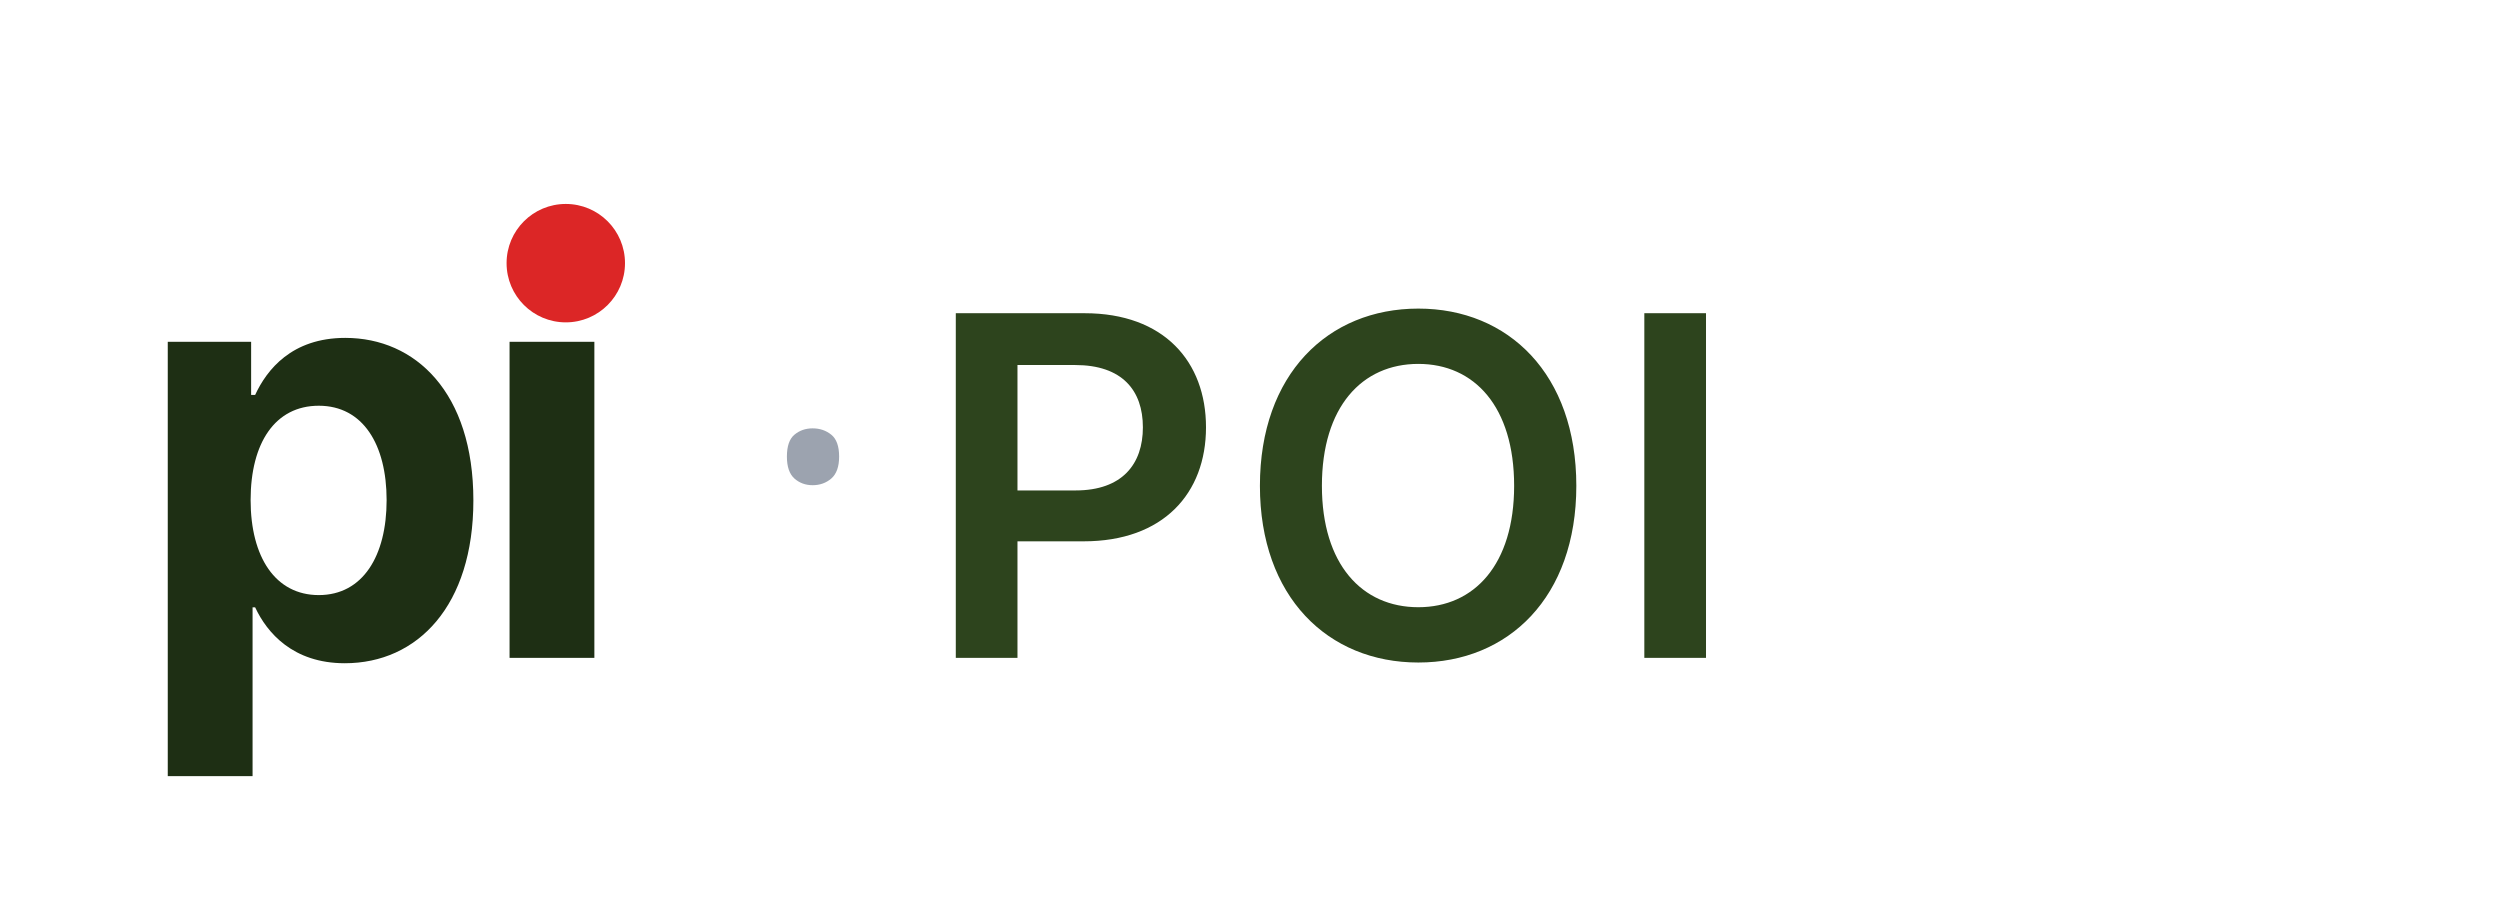
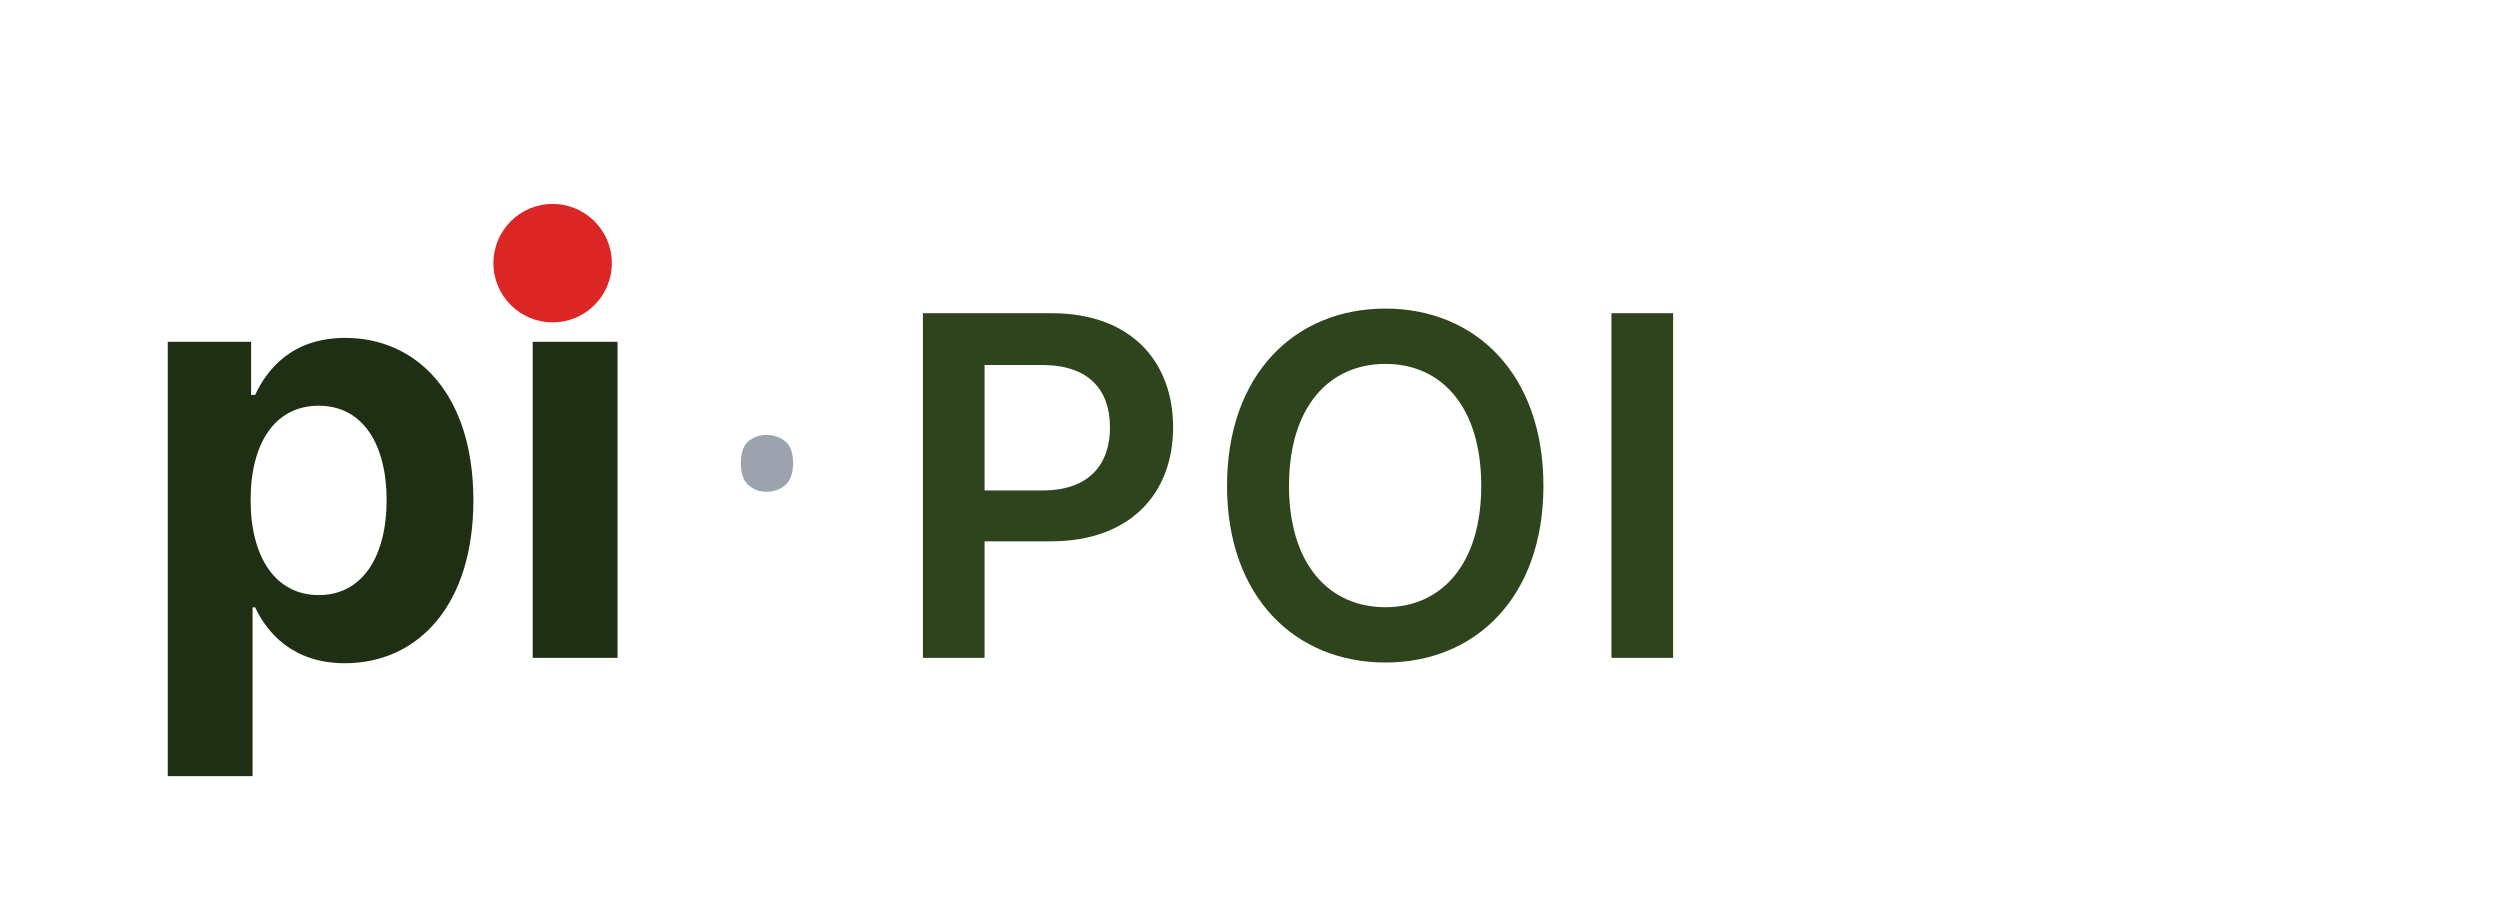
<svg xmlns="http://www.w3.org/2000/svg" viewBox="0 0 380 140" role="img" aria-label="Pi · POI">
  <defs>
    <style>
      .pi {
        font-family: 'IBM Plex Sans', system-ui, -apple-system, 'Segoe UI', sans-serif;
        font-weight: 700;
        font-size: 88px;
-         letter-spacing: -0.04em;
+         /* No letter-spacing: matches the locked mark-pi.svg tracking. */
        fill: #1e2f14;
      }
      .sep {
        font-family: 'IBM Plex Sans', system-ui, sans-serif;
        font-weight: 400;
        font-size: 64px;
        fill: #9ca3af;
      }
      .product {
        font-family: 'IBM Plex Sans', system-ui, -apple-system, 'Segoe UI', sans-serif;
        font-weight: 600;
        font-size: 72px;
        letter-spacing: 0.02em;
        fill: #2d441d;
      }
    </style>
  </defs>
  <text x="20" y="100" class="pi">pı</text>
-   <circle cx="86" cy="40" r="9" fill="#dc2626" />
-   <text x="115" y="92" class="sep">·</text>
-   <text x="140" y="100" class="product">POI</text>
+   <circle cx="84" cy="40" r="9" fill="#dc2626" />
+   <text x="108" y="93" class="sep">·</text>
+   <text x="135" y="100" class="product">POI</text>
</svg>
